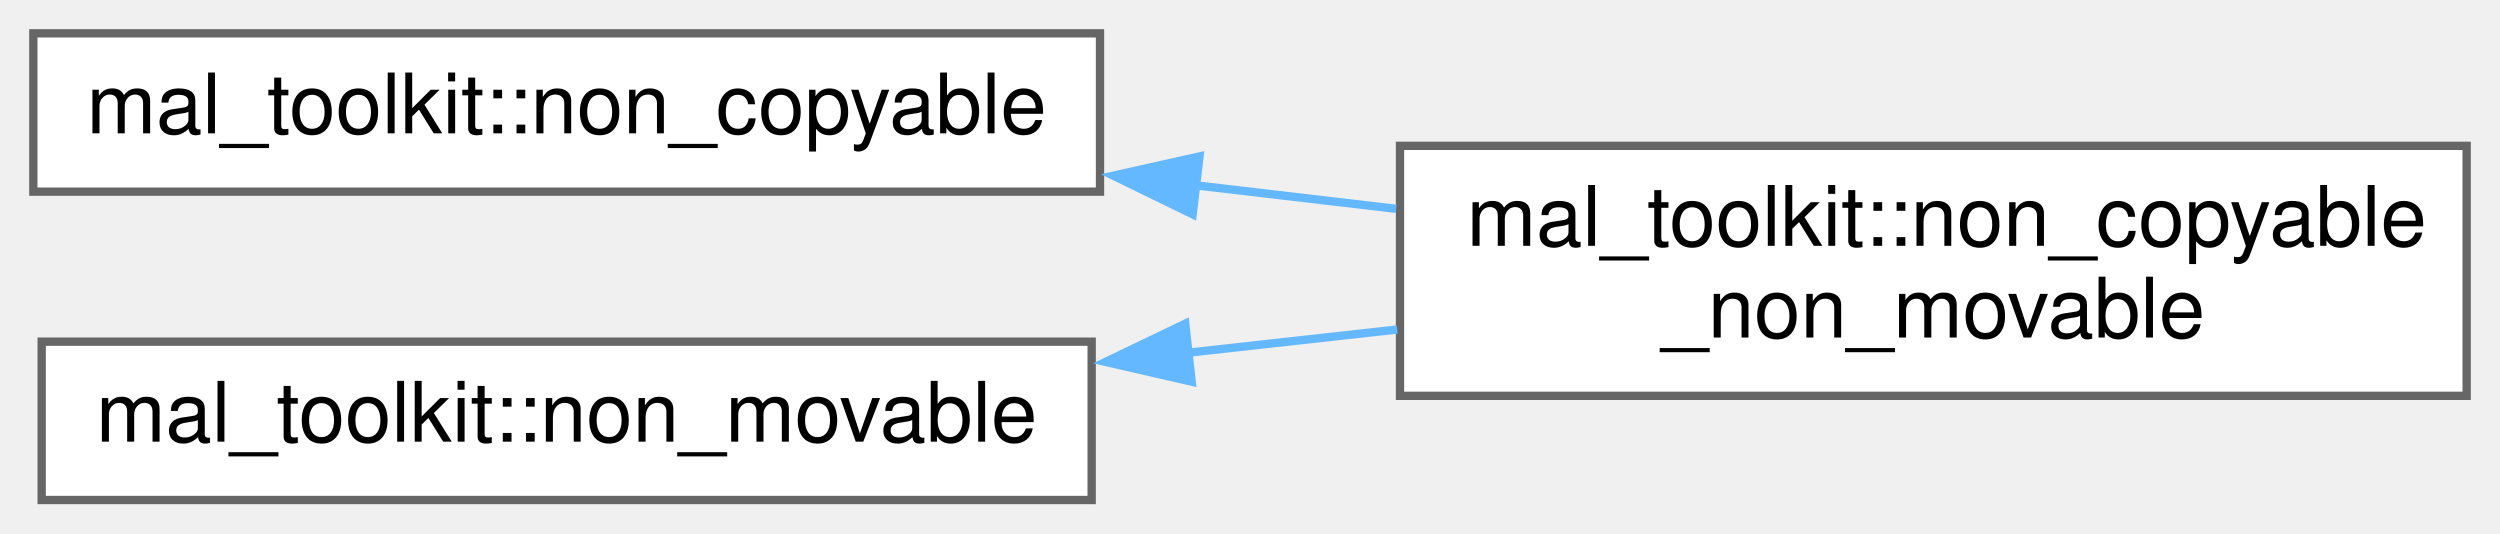
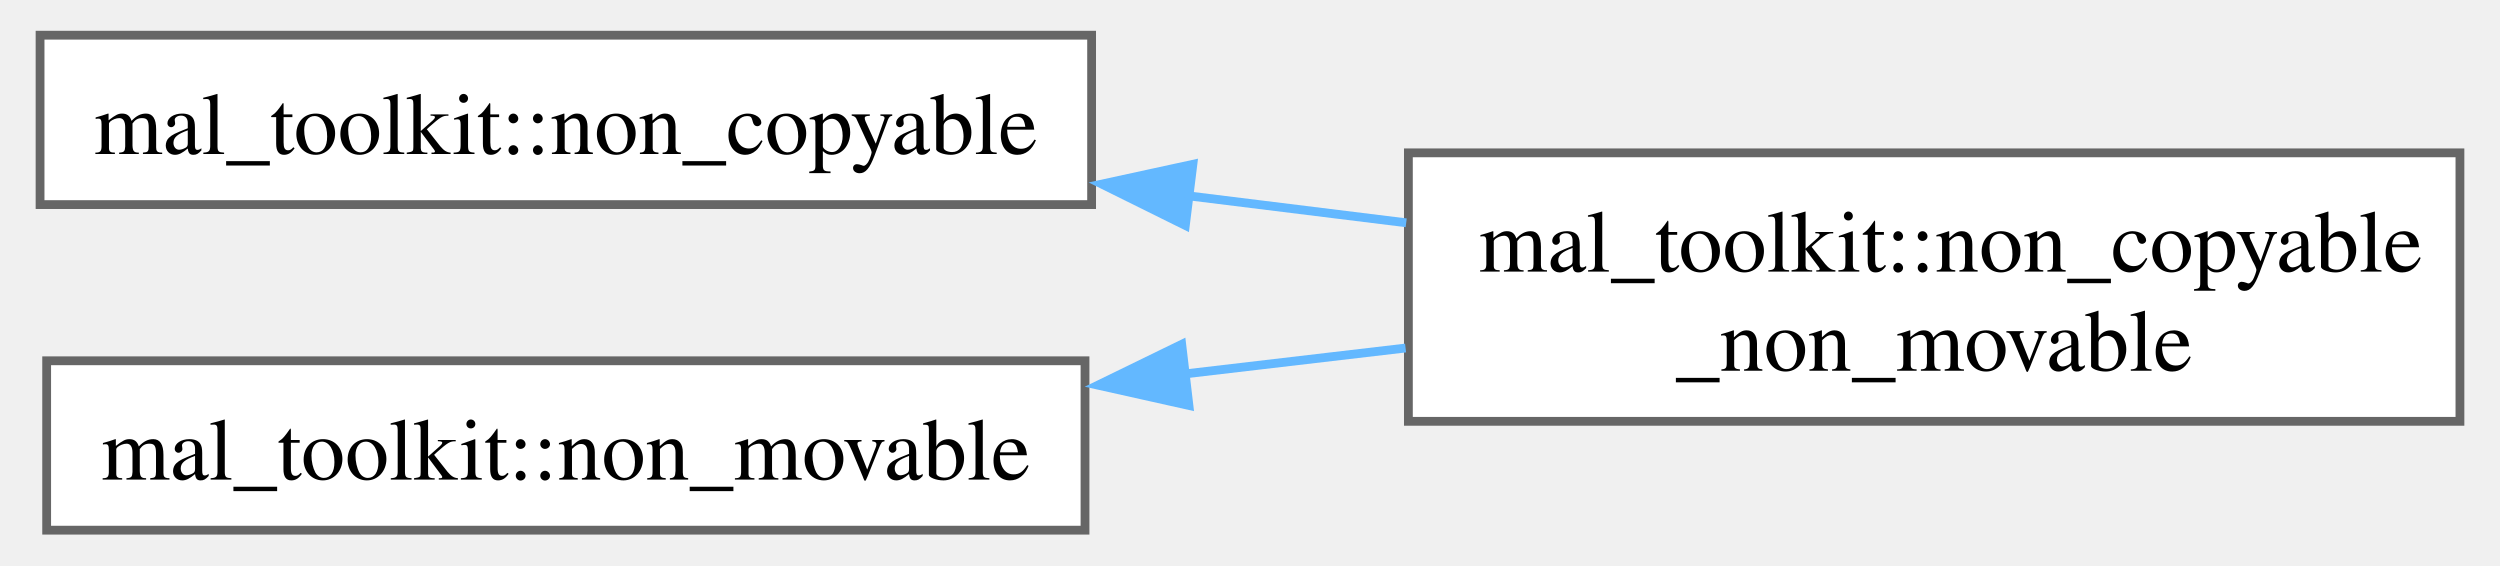
- <svg xmlns="http://www.w3.org/2000/svg" xmlns:xlink="http://www.w3.org/1999/xlink" width="300pt" height="64pt" viewBox="0.00 0.00 300.00 64.00">
-   <g id="graph0" class="graph" transform="scale(1 1) rotate(0) translate(4 60)">
-     <g id="node1" class="node">
-       <g id="a_node1">
+ <svg xmlns="http://www.w3.org/2000/svg" xmlns:xlink="http://www.w3.org/1999/xlink" width="283pt" height="64pt" viewBox="0.00 0.00 283.00 64.25">
+   <g id="graph0" class="graph" transform="scale(1 1) rotate(0) translate(4 60.25)">
+     <g id="Node000000" class="node">
+       <g id="a_Node000000">
        <a xlink:href="d1/dd3/classmal__toolkit_1_1non__copyable.html" target="_top" xlink:title="A class that can't be copied.">
-           <polygon fill="white" stroke="#666666" points="128,-56 0,-56 0,-37 128,-37 128,-56" />
-           <text text-anchor="middle" x="64" y="-44" font-family="Helvetica,sans-Serif" font-size="10.00">mal_toolkit::non_copyable</text>
+           <polygon fill="white" stroke="#666666" points="119.5,-56.25 0,-56.25 0,-37 119.5,-37 119.5,-56.25" />
+           <text text-anchor="middle" x="59.75" y="-42.75" font-family="Times,serif" font-size="10.00">mal_toolkit::non_copyable</text>
        </a>
      </g>
    </g>
-     <g id="node2" class="node">
-       <g id="a_node2">
+     <g id="Node000001" class="node">
+       <g id="a_Node000001">
        <a xlink:href="d2/df3/classmal__toolkit_1_1non__copyable__non__movable.html" target="_top" xlink:title="A class that can't be copied neither moved.">
-           <polygon fill="white" stroke="#666666" points="292,-42.5 164,-42.5 164,-12.5 292,-12.5 292,-42.5" />
-           <text text-anchor="start" x="172" y="-30.5" font-family="Helvetica,sans-Serif" font-size="10.00">mal_toolkit::non_copyable</text>
-           <text text-anchor="middle" x="228" y="-19.5" font-family="Helvetica,sans-Serif" font-size="10.00">_non_movable</text>
+           <polygon fill="white" stroke="#666666" points="275,-42.88 155.5,-42.88 155.5,-12.37 275,-12.37 275,-42.88" />
+           <text text-anchor="start" x="163.5" y="-29.38" font-family="Times,serif" font-size="10.00">mal_toolkit::non_copyable</text>
+           <text text-anchor="middle" x="215.25" y="-18.12" font-family="Times,serif" font-size="10.00">_non_movable</text>
        </a>
      </g>
    </g>
-     <g id="edge1" class="edge">
-       <path fill="none" stroke="#63b8ff" d="M139.41,-37.77C147.47,-36.83 155.62,-35.87 163.54,-34.94" />
-       <polygon fill="#63b8ff" stroke="#63b8ff" points="139.12,-34.28 129.6,-38.92 139.94,-41.23 139.12,-34.28" />
-     </g>
-     <g id="node3" class="node">
-       <g id="a_node3">
-         <a xlink:href="db/d86/classmal__toolkit_1_1non__movable.html" target="_top" xlink:title="A class that can't be moved.">
-           <polygon fill="white" stroke="#666666" points="127,-19 1,-19 1,0 127,0 127,-19" />
-           <text text-anchor="middle" x="64" y="-7" font-family="Helvetica,sans-Serif" font-size="10.00">mal_toolkit::non_movable</text>
+     <g id="edge4_Node000000_Node000001" class="edge">
+       <g id="a_edge4_Node000000_Node000001">
+         <a xlink:title=" ">
+           <path fill="none" stroke="#63b8ff" d="M130.45,-38C138.74,-36.97 147.13,-35.93 155.25,-34.93" />
+           <polygon fill="#63b8ff" stroke="#63b8ff" points="130.15,-34.63 120.66,-39.33 131.01,-41.58 130.15,-34.63" />
        </a>
      </g>
    </g>
-     <g id="edge2" class="edge">
-       <path fill="none" stroke="#63b8ff" d="M138.51,-17.67C146.91,-18.6 155.41,-19.55 163.66,-20.46" />
-       <polygon fill="#63b8ff" stroke="#63b8ff" points="139,-14.2 128.67,-16.57 138.23,-21.16 139,-14.2" />
+     <g id="Node000002" class="node">
+       <g id="a_Node000002">
+         <a xlink:href="db/d86/classmal__toolkit_1_1non__movable.html" target="_top" xlink:title="A class that can't be moved.">
+           <polygon fill="white" stroke="#666666" points="118.75,-19.25 0.75,-19.25 0.75,0 118.75,0 118.75,-19.25" />
+           <text text-anchor="middle" x="59.75" y="-5.75" font-family="Times,serif" font-size="10.00">mal_toolkit::non_movable</text>
+         </a>
+       </g>
+     </g>
+     <g id="edge5_Node000002_Node000001" class="edge">
+       <g id="a_edge5_Node000002_Node000001">
+         <a xlink:title=" ">
+           <path fill="none" stroke="#63b8ff" d="M130.12,-17.76C138.49,-18.74 146.98,-19.74 155.18,-20.7" />
+           <polygon fill="#63b8ff" stroke="#63b8ff" points="130.56,-14.17 120.22,-16.48 129.74,-21.12 130.56,-14.17" />
+         </a>
+       </g>
    </g>
  </g>
</svg>
